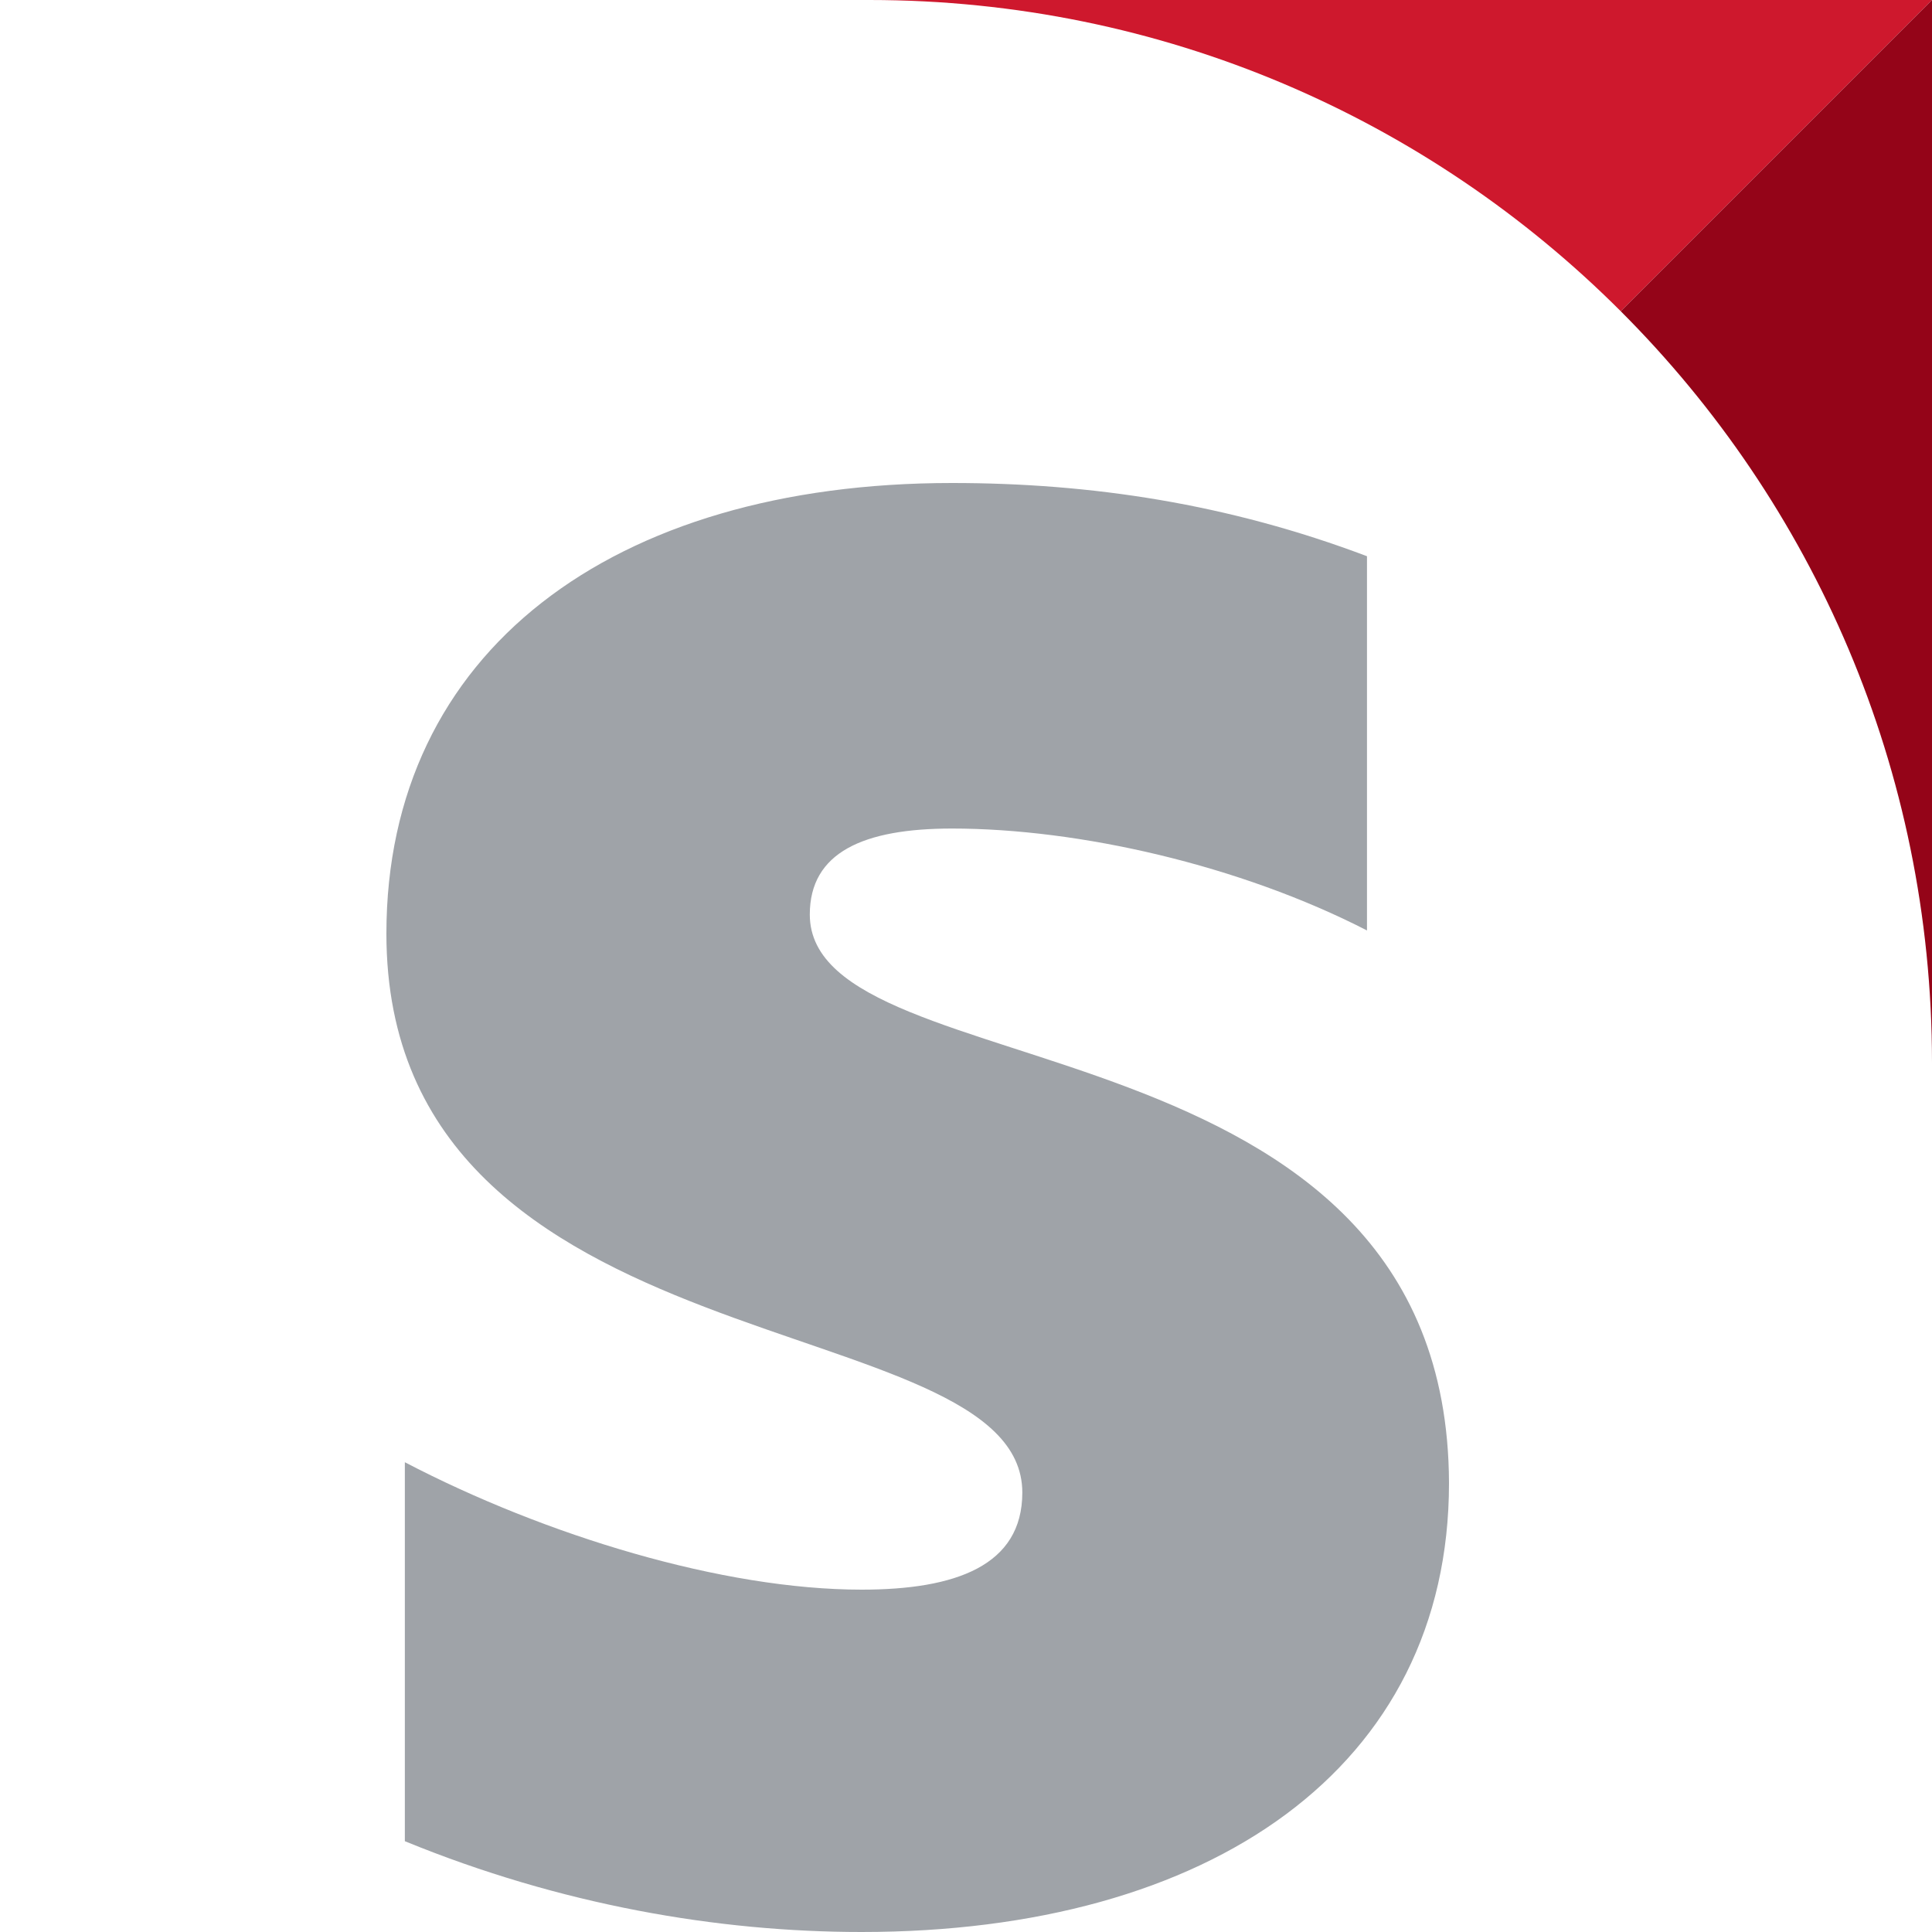
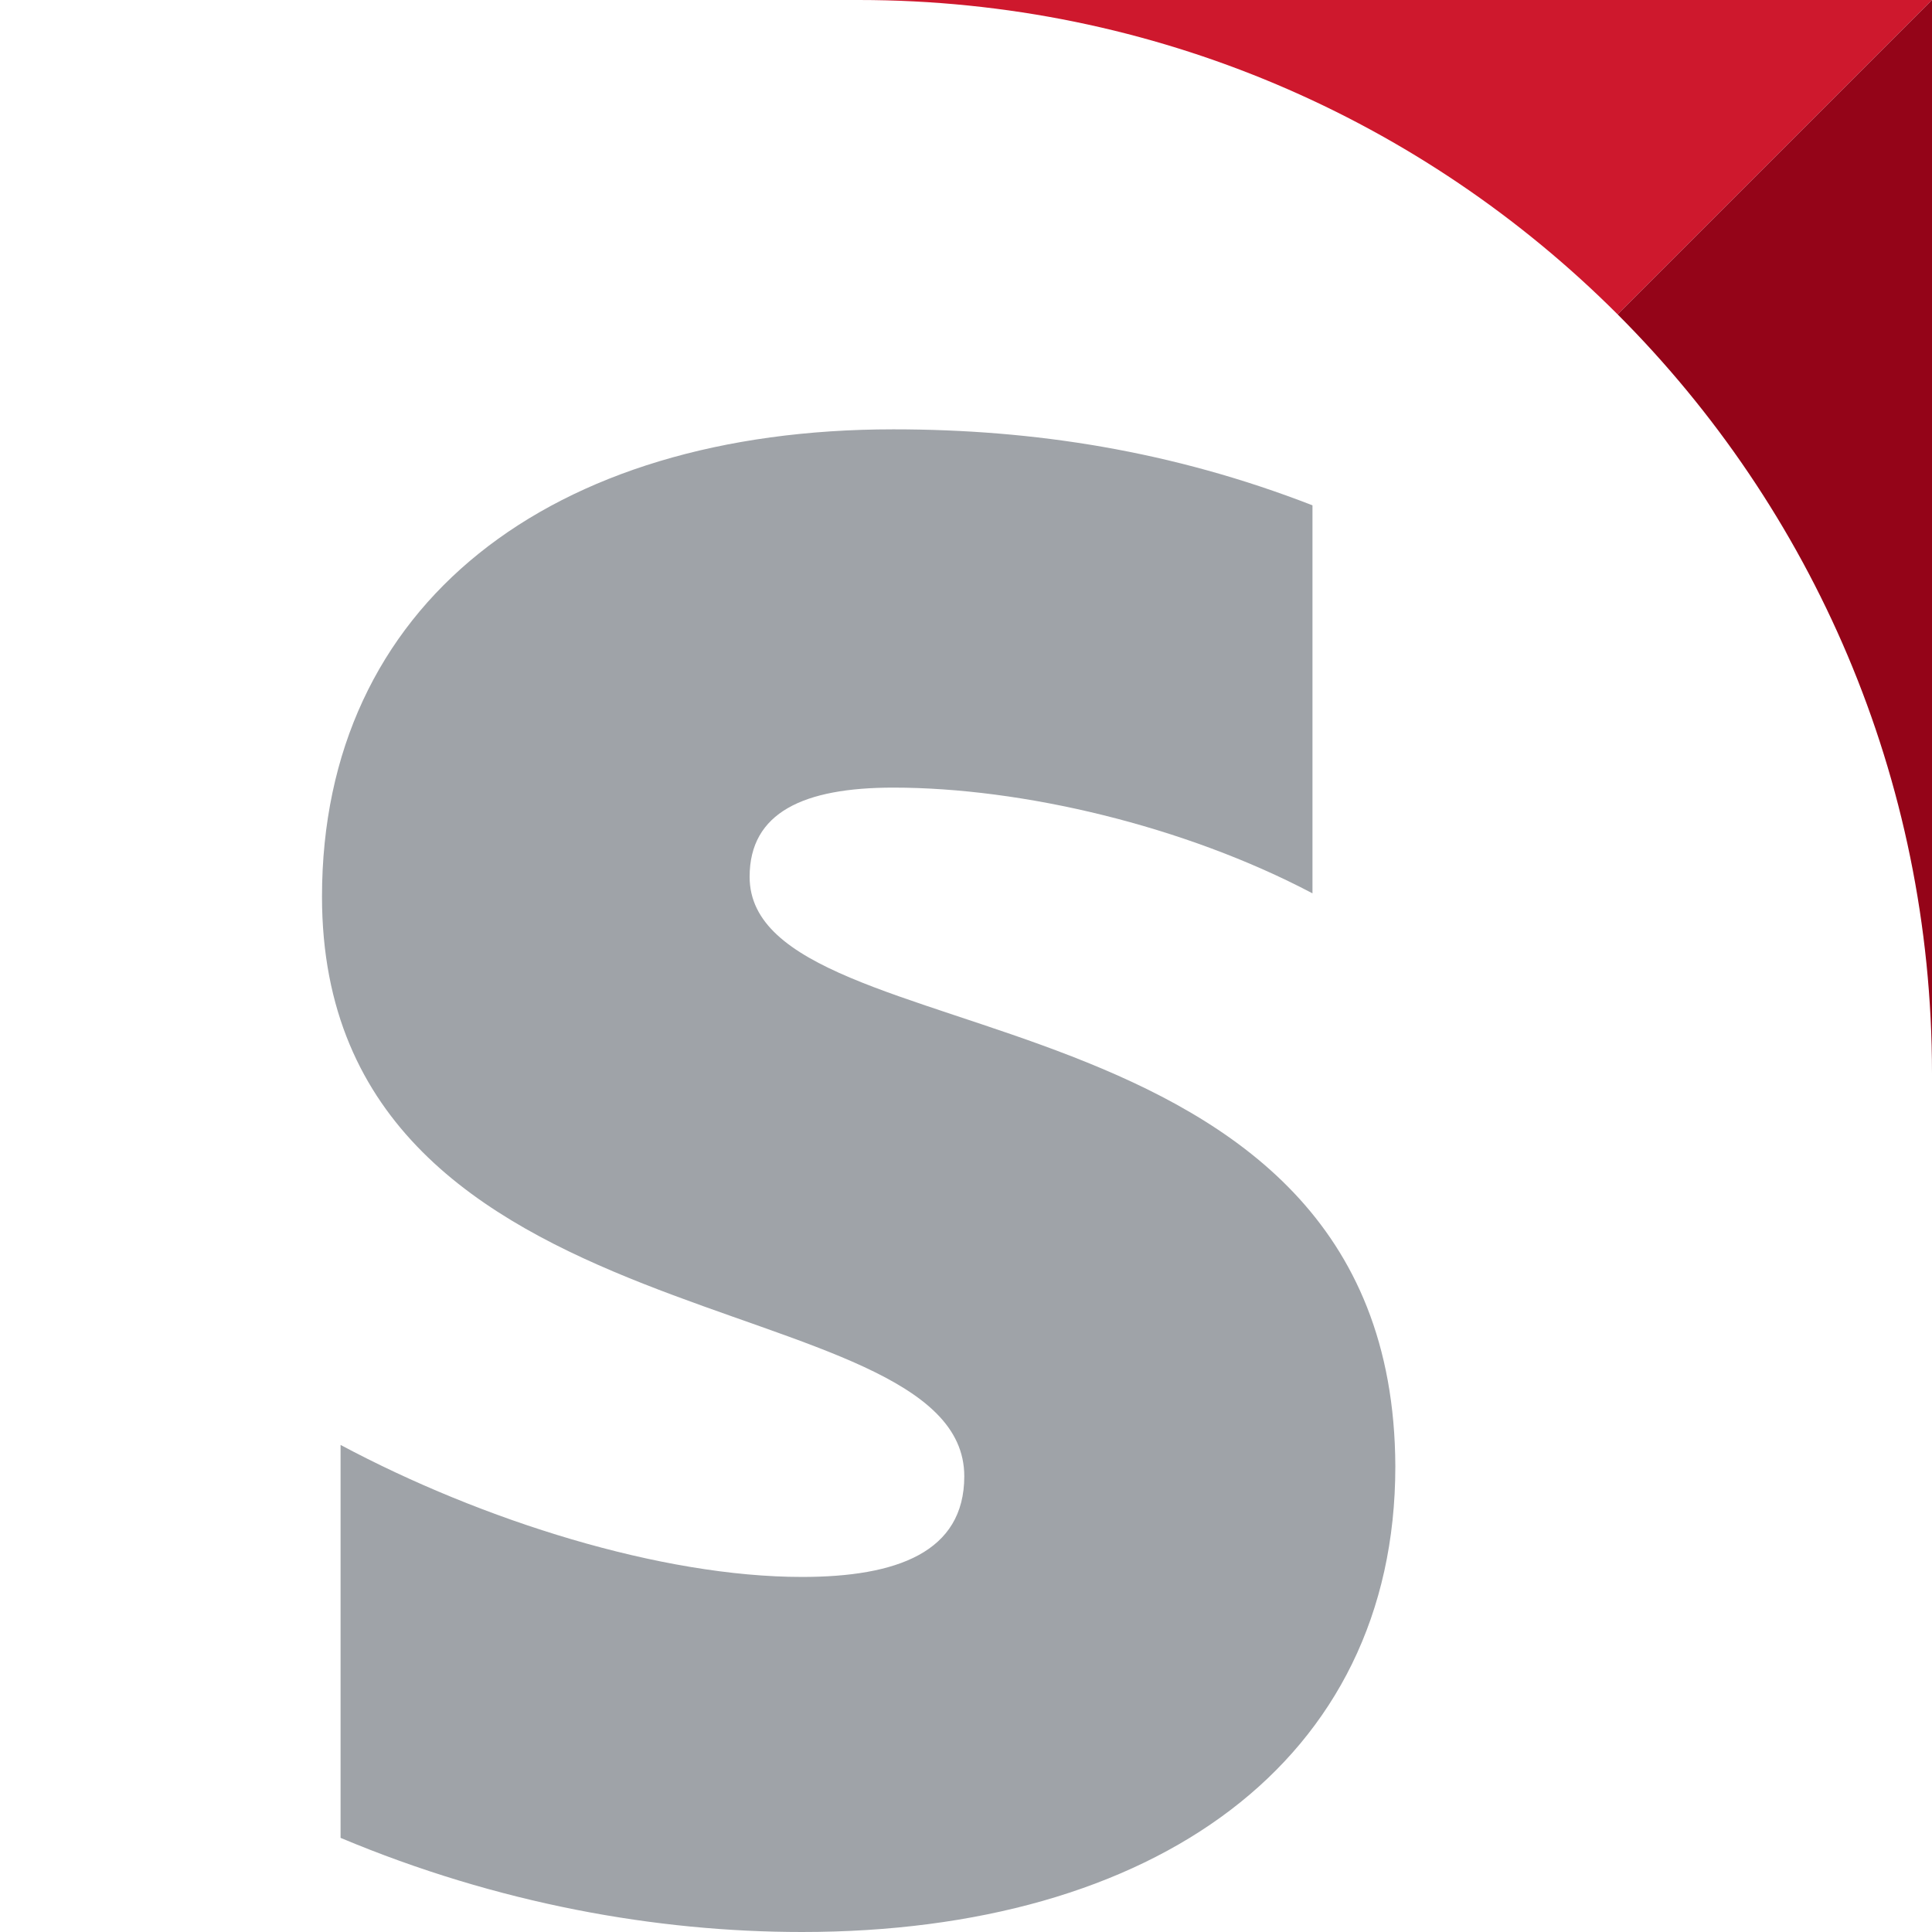
- <svg xmlns="http://www.w3.org/2000/svg" width="20px" height="20px" viewBox="0 0 20 20" version="1.1">
+ <svg xmlns="http://www.w3.org/2000/svg" width="18px" height="18px" viewBox="0 0 18 18" version="1.1">
  <g id="logomark__stripe-reps" stroke="none" stroke-width="1" fill="none" fill-rule="evenodd">
-     <path d="M8.383,9.467 C8.383,8.824 8.937,8.577 9.855,8.577 C11.172,8.577 12.835,8.956 14.151,9.632 L14.151,5.758 C12.713,5.214 11.293,5 9.855,5 C6.339,5 4,6.747 4,9.665 C4,14.214 10.583,13.489 10.583,15.451 C10.583,16.209 9.89,16.456 8.92,16.456 C7.482,16.456 5.646,15.896 4.191,15.137 L4.191,19.06 C5.802,19.72 7.43,20 8.92,20 C12.523,20 15,18.302 15,15.352 C14.983,10.44 8.383,11.313 8.383,9.467 Z" id="Path" fill="#9FA3A8" />
-     <g id="brandmark-corner/orange" transform="translate(9, 0)">
+     <path d="M6.984,8.169 C6.984,7.569 7.488,7.338 8.323,7.338 C9.52,7.338 11.031,7.692 12.228,8.323 L12.228,4.708 C10.921,4.2 9.63,4 8.323,4 C5.126,4 3,5.631 3,8.354 C3,12.6 8.984,11.923 8.984,13.754 C8.984,14.462 8.354,14.692 7.472,14.692 C6.165,14.692 4.496,14.169 3.173,13.462 L3.173,17.123 C4.638,17.738 6.118,18 7.472,18 C10.748,18 13,16.415 13,13.662 C12.984,9.077 6.984,9.892 6.984,8.169 Z" id="Path" fill="#9FA3A8" />
+     <g id="brandmark-corner/orange" transform="translate(8, 0)">
      <g id="brandmark-corner">
-         <path d="M7.778,3.222 C5.788,1.231 3.038,-2.84217094e-14 0,-2.84217094e-14 L11,-2.84217094e-14 L7.778,3.222 Z" id="Combined-Shape" fill="#CE182D" />
-         <path d="M11,11 C11,7.962 9.769,5.212 7.778,3.222 L11,0 L11,11 Z" id="Combined-Shape" fill="#940418" />
+         <path d="M7.071,2.929 C5.261,1.119 2.761,-2.84217094e-14 0,-2.84217094e-14 L10,-2.84217094e-14 L7.071,2.929 Z" id="Combined-Shape" fill="#CE182D" />
+         <path d="M10,10 C10,7.239 8.881,4.739 7.071,2.929 L10,0 L10,10 Z" id="Combined-Shape" fill="#940418" />
      </g>
    </g>
  </g>
</svg>
